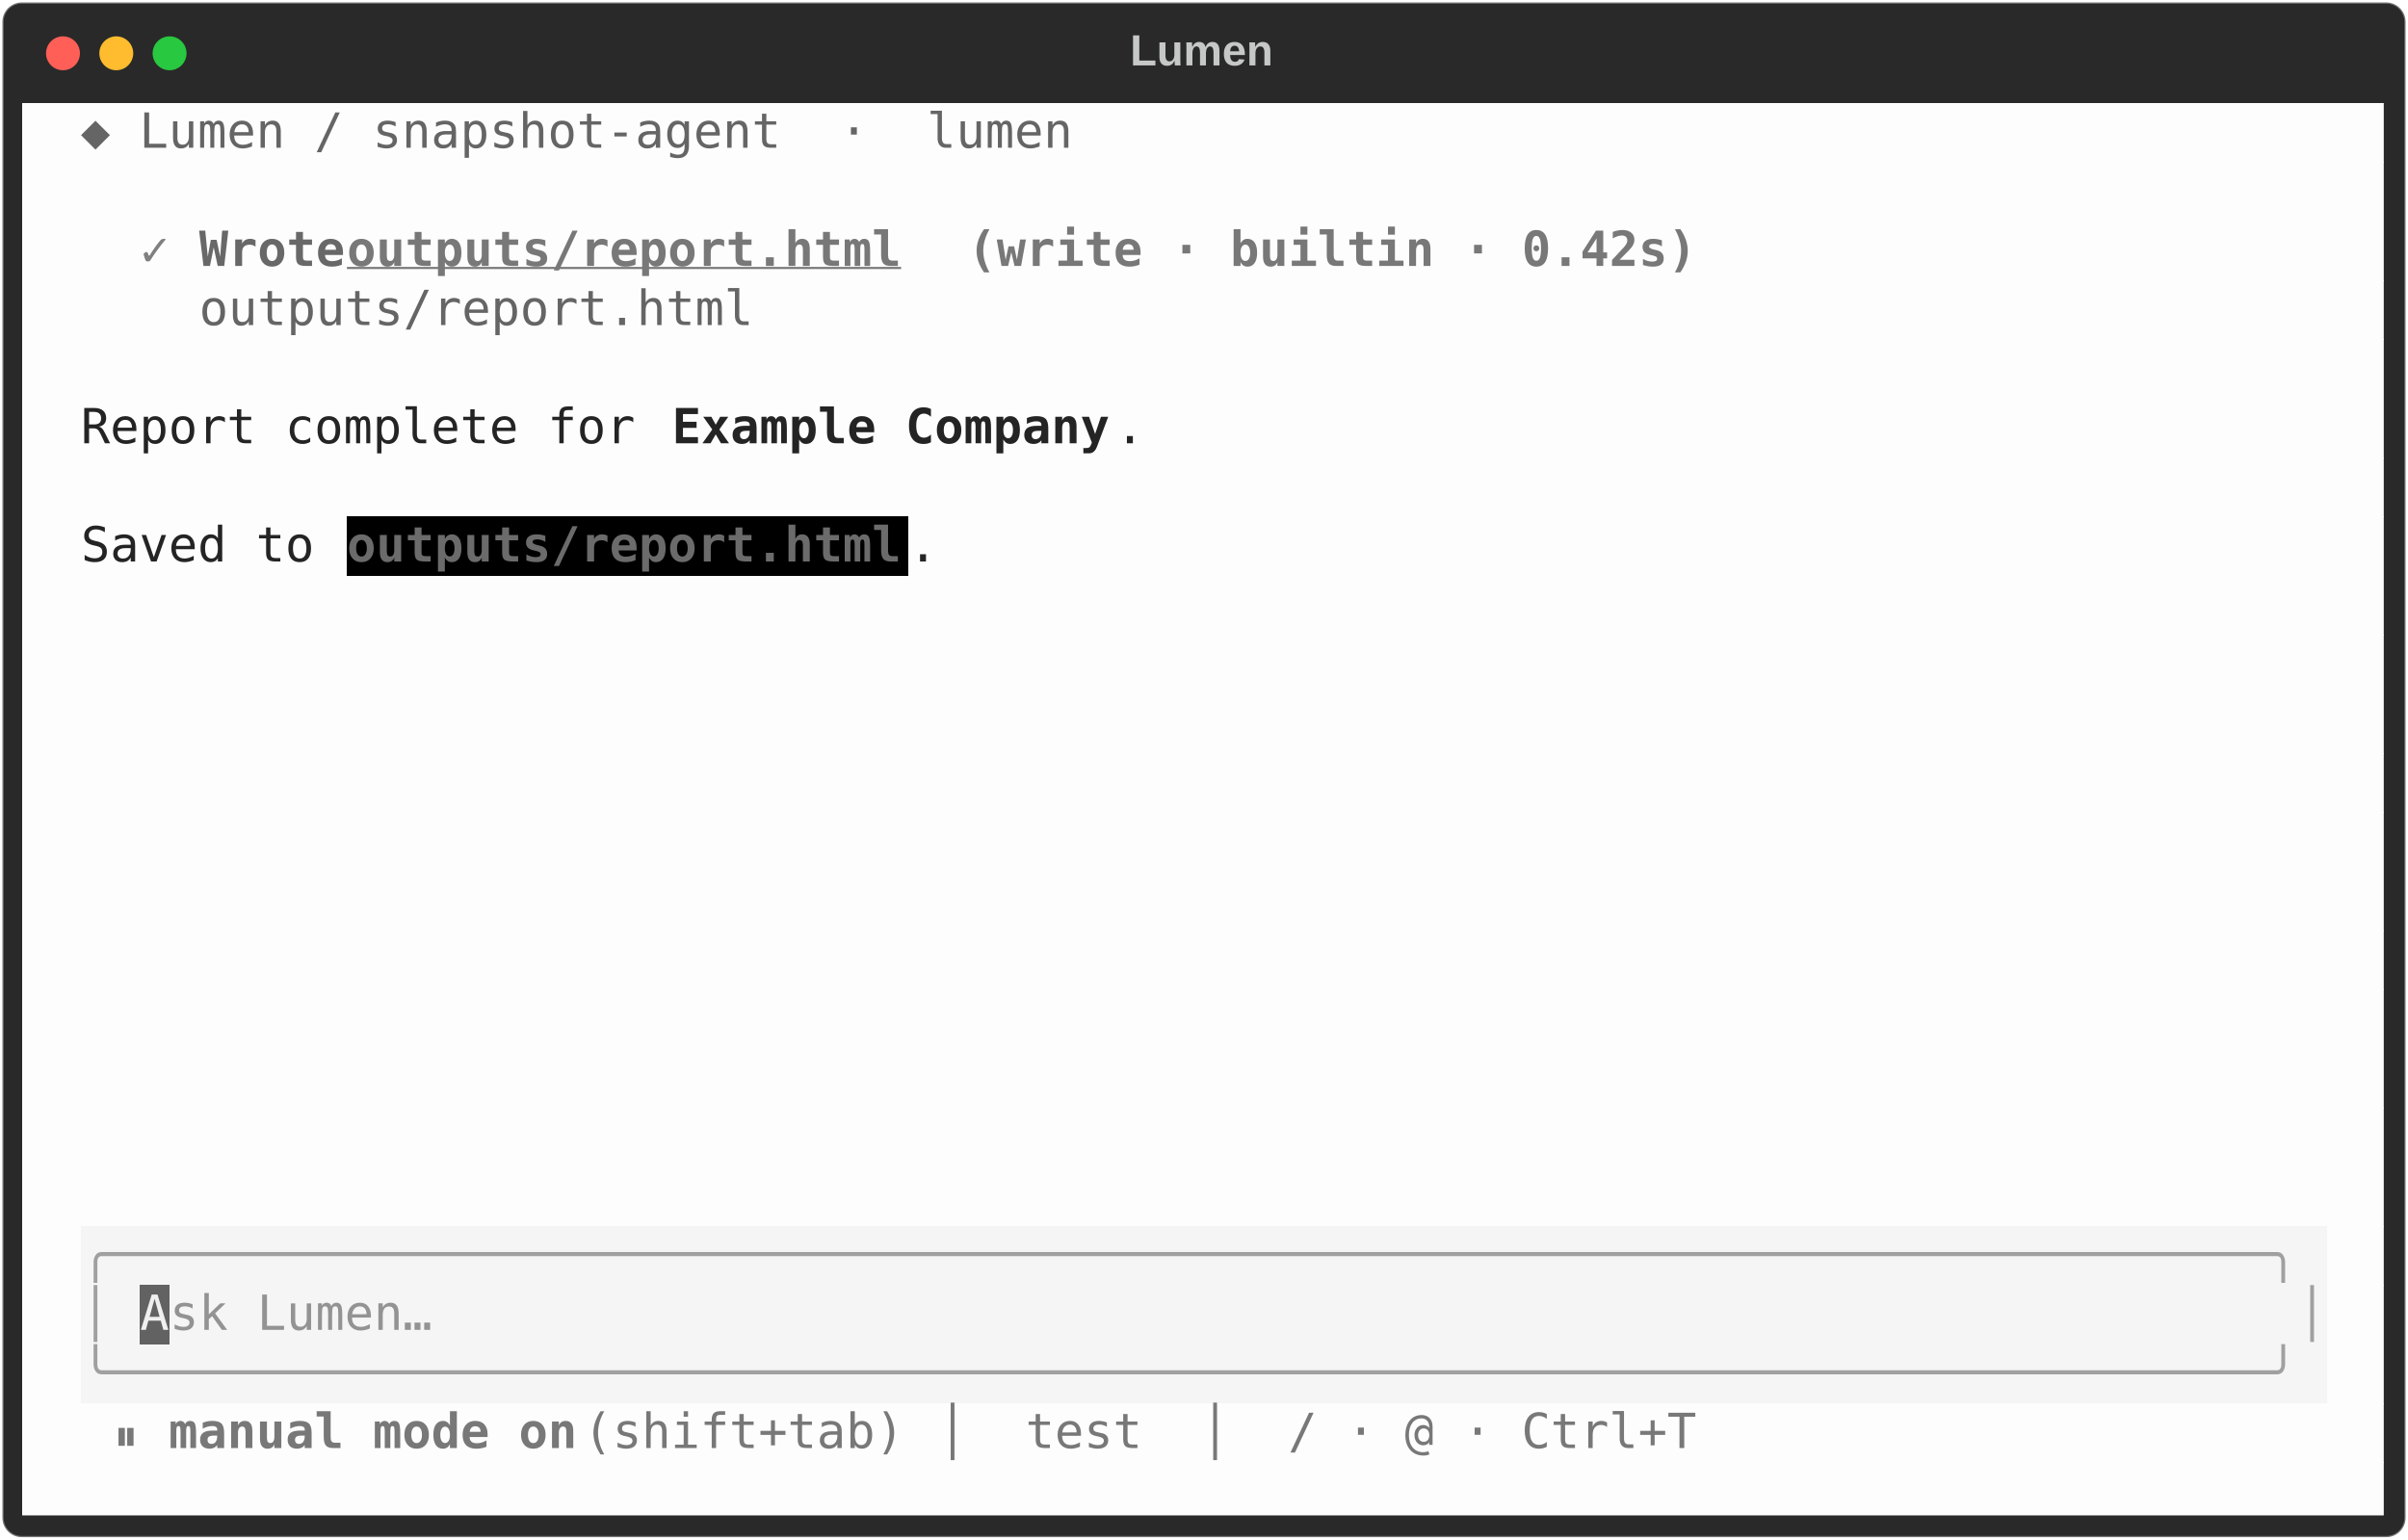
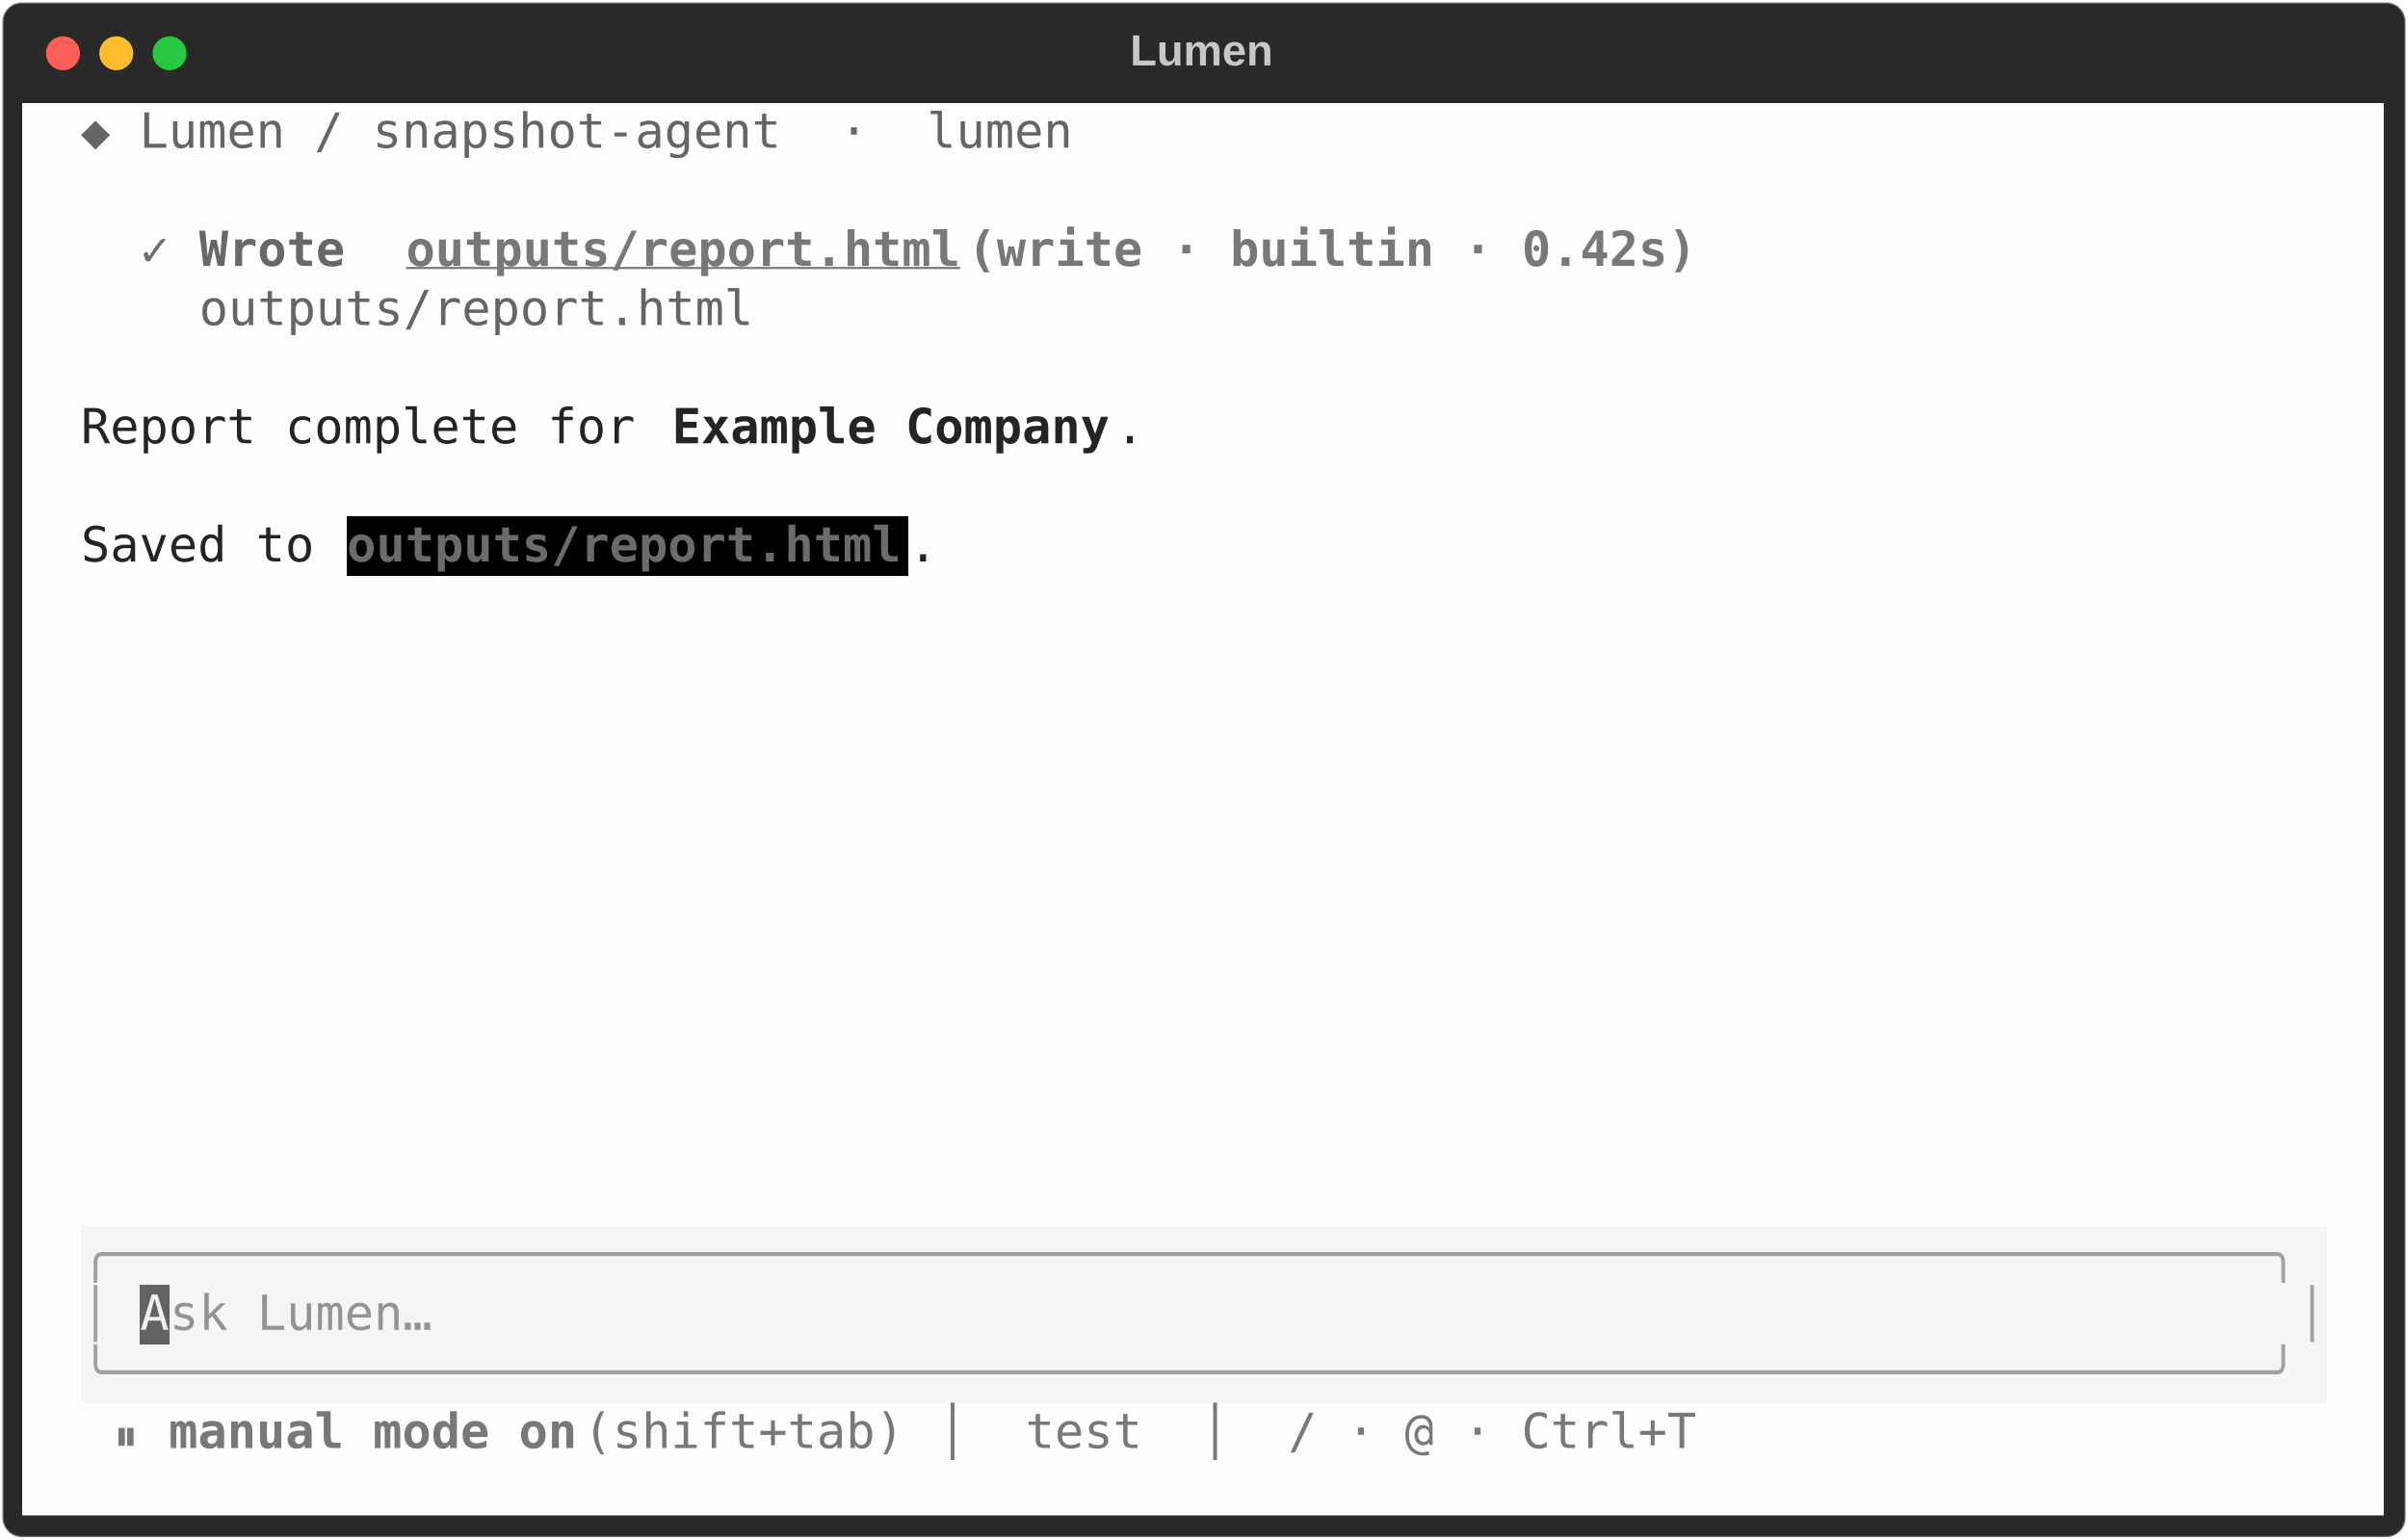
<svg xmlns="http://www.w3.org/2000/svg" class="rich-terminal" viewBox="0 0 994 635.6">
  <style>

    @font-face {
        font-family: "Fira Code";
        src: local("FiraCode-Regular"),
                url("https://cdnjs.cloudflare.com/ajax/libs/firacode/6.2.0/woff2/FiraCode-Regular.woff2") format("woff2"),
                url("https://cdnjs.cloudflare.com/ajax/libs/firacode/6.2.0/woff/FiraCode-Regular.woff") format("woff");
        font-style: normal;
        font-weight: 400;
    }
    @font-face {
        font-family: "Fira Code";
        src: local("FiraCode-Bold"),
                url("https://cdnjs.cloudflare.com/ajax/libs/firacode/6.2.0/woff2/FiraCode-Bold.woff2") format("woff2"),
                url("https://cdnjs.cloudflare.com/ajax/libs/firacode/6.2.0/woff/FiraCode-Bold.woff") format("woff");
        font-style: bold;
        font-weight: 700;
    }

    .terminal-matrix {
        font-family: Fira Code, monospace;
        font-size: 20px;
        line-height: 24.4px;
        font-variant-east-asian: full-width;
    }

    .terminal-title {
        font-size: 18px;
        font-weight: bold;
        font-family: arial;
    }

    .terminal-r1 { fill: #c5c8c6 }
.terminal-r2 { fill: #656565 }
- .terminal-r3 { fill: #808080;font-weight: bold }
+ .terminal-r3 { fill: #6e6e6e;font-weight: bold }
.terminal-r4 { fill: #686868;font-weight: bold }
- .terminal-r5 { fill: #787878;font-weight: bold;text-decoration: underline; }
- .terminal-r6 { fill: #787878;font-weight: bold }
+ .terminal-r5 { fill: #787878;font-weight: bold }
+ .terminal-r6 { fill: #787878;font-weight: bold;text-decoration: underline; }
.terminal-r7 { fill: #242424 }
.terminal-r8 { fill: #242424;font-weight: bold }
.terminal-r9 { fill: #6b6b6b;font-weight: bold }
.terminal-r10 { fill: #a0a0a0 }
.terminal-r11 { fill: #efefef }
.terminal-r12 { fill: #939393 }
.terminal-r13 { fill: #787878 }
    </style>
  <defs>
    <clipPath id="terminal-clip-terminal">
      <rect x="0" y="0" width="975.0" height="584.6" />
    </clipPath>
    <clipPath id="terminal-line-0">
      <rect x="0" y="1.5" width="976" height="24.65" />
    </clipPath>
    <clipPath id="terminal-line-1">
      <rect x="0" y="25.9" width="976" height="24.65" />
    </clipPath>
    <clipPath id="terminal-line-2">
      <rect x="0" y="50.3" width="976" height="24.65" />
    </clipPath>
    <clipPath id="terminal-line-3">
      <rect x="0" y="74.7" width="976" height="24.65" />
    </clipPath>
    <clipPath id="terminal-line-4">
      <rect x="0" y="99.1" width="976" height="24.65" />
    </clipPath>
    <clipPath id="terminal-line-5">
      <rect x="0" y="123.5" width="976" height="24.65" />
    </clipPath>
    <clipPath id="terminal-line-6">
      <rect x="0" y="147.9" width="976" height="24.65" />
    </clipPath>
    <clipPath id="terminal-line-7">
      <rect x="0" y="172.3" width="976" height="24.65" />
    </clipPath>
    <clipPath id="terminal-line-8">
      <rect x="0" y="196.7" width="976" height="24.65" />
    </clipPath>
    <clipPath id="terminal-line-9">
      <rect x="0" y="221.1" width="976" height="24.65" />
    </clipPath>
    <clipPath id="terminal-line-10">
      <rect x="0" y="245.5" width="976" height="24.65" />
    </clipPath>
    <clipPath id="terminal-line-11">
      <rect x="0" y="269.9" width="976" height="24.65" />
    </clipPath>
    <clipPath id="terminal-line-12">
      <rect x="0" y="294.3" width="976" height="24.65" />
    </clipPath>
    <clipPath id="terminal-line-13">
      <rect x="0" y="318.7" width="976" height="24.65" />
    </clipPath>
    <clipPath id="terminal-line-14">
      <rect x="0" y="343.1" width="976" height="24.65" />
    </clipPath>
    <clipPath id="terminal-line-15">
      <rect x="0" y="367.5" width="976" height="24.65" />
    </clipPath>
    <clipPath id="terminal-line-16">
      <rect x="0" y="391.9" width="976" height="24.65" />
    </clipPath>
    <clipPath id="terminal-line-17">
      <rect x="0" y="416.3" width="976" height="24.65" />
    </clipPath>
    <clipPath id="terminal-line-18">
      <rect x="0" y="440.7" width="976" height="24.65" />
    </clipPath>
    <clipPath id="terminal-line-19">
      <rect x="0" y="465.1" width="976" height="24.65" />
    </clipPath>
    <clipPath id="terminal-line-20">
      <rect x="0" y="489.5" width="976" height="24.65" />
    </clipPath>
    <clipPath id="terminal-line-21">
      <rect x="0" y="513.9" width="976" height="24.65" />
    </clipPath>
    <clipPath id="terminal-line-22">
      <rect x="0" y="538.3" width="976" height="24.65" />
    </clipPath>
  </defs>
  <rect fill="#292929" stroke="rgba(255,255,255,0.35)" stroke-width="1" x="1" y="1" width="992" height="633.6" rx="8" />
  <text class="terminal-title" fill="#c5c8c6" text-anchor="middle" x="496" y="27">Lumen</text>
  <g transform="translate(26,22)">
    <circle cx="0" cy="0" r="7" fill="#ff5f57" />
    <circle cx="22" cy="0" r="7" fill="#febc2e" />
    <circle cx="44" cy="0" r="7" fill="#28c840" />
  </g>
  <g transform="translate(9, 41)" clip-path="url(#terminal-clip-terminal)">
    <rect fill="#fdfdfd" x="0" y="1.5" width="24.4" height="24.65" shape-rendering="crispEdges" />
    <rect fill="#fdfdfd" x="24.4" y="1.5" width="414.8" height="24.65" shape-rendering="crispEdges" />
    <rect fill="#fdfdfd" x="439.2" y="1.5" width="536.8" height="24.65" shape-rendering="crispEdges" />
    <rect fill="#fdfdfd" x="0" y="25.9" width="976" height="24.65" shape-rendering="crispEdges" />
    <rect fill="#fdfdfd" x="0" y="50.3" width="48.8" height="24.65" shape-rendering="crispEdges" />
    <rect fill="#fdfdfd" x="48.8" y="50.3" width="24.4" height="24.65" shape-rendering="crispEdges" />
    <rect fill="#fdfdfd" x="73.2" y="50.3" width="61" height="24.65" shape-rendering="crispEdges" />
-     <rect fill="#fdfdfd" x="134.2" y="50.3" width="256.2" height="24.65" shape-rendering="crispEdges" />
+     <rect fill="#fdfdfd" x="134.2" y="50.3" width="24.4" height="24.65" shape-rendering="crispEdges" />
+     <rect fill="#fdfdfd" x="158.6" y="50.3" width="231.8" height="24.65" shape-rendering="crispEdges" />
    <rect fill="#fdfdfd" x="390.4" y="50.3" width="329.4" height="24.65" shape-rendering="crispEdges" />
    <rect fill="#fdfdfd" x="719.8" y="50.3" width="256.2" height="24.65" shape-rendering="crispEdges" />
    <rect fill="#fdfdfd" x="0" y="74.7" width="73.2" height="24.65" shape-rendering="crispEdges" />
    <rect fill="#fdfdfd" x="73.2" y="74.7" width="231.8" height="24.65" shape-rendering="crispEdges" />
    <rect fill="#fdfdfd" x="305" y="74.7" width="671" height="24.65" shape-rendering="crispEdges" />
    <rect fill="#fdfdfd" x="0" y="99.1" width="976" height="24.65" shape-rendering="crispEdges" />
    <rect fill="#fdfdfd" x="0" y="123.5" width="24.4" height="24.65" shape-rendering="crispEdges" />
    <rect fill="#fdfdfd" x="24.4" y="123.5" width="244" height="24.65" shape-rendering="crispEdges" />
    <rect fill="#fdfdfd" x="268.4" y="123.5" width="183" height="24.65" shape-rendering="crispEdges" />
    <rect fill="#fdfdfd" x="451.4" y="123.5" width="451.4" height="24.65" shape-rendering="crispEdges" />
    <rect fill="#fdfdfd" x="902.8" y="123.5" width="73.2" height="24.65" shape-rendering="crispEdges" />
    <rect fill="#fdfdfd" x="0" y="147.9" width="976" height="24.65" shape-rendering="crispEdges" />
    <rect fill="#fdfdfd" x="0" y="172.3" width="24.4" height="24.65" shape-rendering="crispEdges" />
    <rect fill="#fdfdfd" x="24.4" y="172.3" width="109.8" height="24.65" shape-rendering="crispEdges" />
    <rect fill="#000000" x="134.2" y="172.3" width="231.8" height="24.65" shape-rendering="crispEdges" />
    <rect fill="#fdfdfd" x="366" y="172.3" width="536.8" height="24.65" shape-rendering="crispEdges" />
    <rect fill="#fdfdfd" x="902.8" y="172.3" width="73.2" height="24.65" shape-rendering="crispEdges" />
    <rect fill="#fdfdfd" x="0" y="196.7" width="976" height="24.65" shape-rendering="crispEdges" />
    <rect fill="#fdfdfd" x="0" y="221.1" width="976" height="24.65" shape-rendering="crispEdges" />
    <rect fill="#fdfdfd" x="0" y="245.5" width="976" height="24.65" shape-rendering="crispEdges" />
    <rect fill="#fdfdfd" x="0" y="269.9" width="976" height="24.65" shape-rendering="crispEdges" />
    <rect fill="#fdfdfd" x="0" y="294.3" width="976" height="24.65" shape-rendering="crispEdges" />
    <rect fill="#fdfdfd" x="0" y="318.7" width="976" height="24.65" shape-rendering="crispEdges" />
    <rect fill="#fdfdfd" x="0" y="343.1" width="976" height="24.65" shape-rendering="crispEdges" />
    <rect fill="#fdfdfd" x="0" y="367.5" width="976" height="24.65" shape-rendering="crispEdges" />
    <rect fill="#fdfdfd" x="0" y="391.9" width="976" height="24.65" shape-rendering="crispEdges" />
    <rect fill="#fdfdfd" x="0" y="416.3" width="976" height="24.65" shape-rendering="crispEdges" />
    <rect fill="#fdfdfd" x="0" y="440.7" width="976" height="24.65" shape-rendering="crispEdges" />
    <rect fill="#fdfdfd" x="0" y="465.1" width="24.4" height="24.65" shape-rendering="crispEdges" />
    <rect fill="#f5f5f5" x="24.4" y="465.1" width="927.2" height="24.65" shape-rendering="crispEdges" />
    <rect fill="#fdfdfd" x="951.6" y="465.1" width="24.4" height="24.65" shape-rendering="crispEdges" />
    <rect fill="#fdfdfd" x="0" y="489.5" width="24.4" height="24.65" shape-rendering="crispEdges" />
    <rect fill="#f5f5f5" x="24.4" y="489.5" width="12.2" height="24.65" shape-rendering="crispEdges" />
    <rect fill="#f5f5f5" x="36.6" y="489.5" width="12.2" height="24.65" shape-rendering="crispEdges" />
    <rect fill="#626262" x="48.8" y="489.5" width="12.2" height="24.65" shape-rendering="crispEdges" />
    <rect fill="#f5f5f5" x="61" y="489.5" width="109.8" height="24.65" shape-rendering="crispEdges" />
    <rect fill="#f5f5f5" x="170.8" y="489.5" width="768.6" height="24.65" shape-rendering="crispEdges" />
    <rect fill="#f5f5f5" x="939.4" y="489.5" width="12.2" height="24.65" shape-rendering="crispEdges" />
    <rect fill="#fdfdfd" x="951.6" y="489.5" width="24.4" height="24.65" shape-rendering="crispEdges" />
    <rect fill="#fdfdfd" x="0" y="513.9" width="24.4" height="24.65" shape-rendering="crispEdges" />
    <rect fill="#f5f5f5" x="24.4" y="513.9" width="927.2" height="24.65" shape-rendering="crispEdges" />
    <rect fill="#fdfdfd" x="951.6" y="513.9" width="24.4" height="24.65" shape-rendering="crispEdges" />
    <rect fill="#fdfdfd" x="0" y="538.3" width="36.6" height="24.65" shape-rendering="crispEdges" />
    <rect fill="#fdfdfd" x="36.6" y="538.3" width="195.2" height="24.65" shape-rendering="crispEdges" />
    <rect fill="#fdfdfd" x="231.8" y="538.3" width="146.4" height="24.65" shape-rendering="crispEdges" />
    <rect fill="#fdfdfd" x="378.2" y="538.3" width="341.6" height="24.65" shape-rendering="crispEdges" />
    <rect fill="#fdfdfd" x="719.8" y="538.3" width="256.2" height="24.65" shape-rendering="crispEdges" />
    <rect fill="#fdfdfd" x="0" y="562.7" width="976" height="24.65" shape-rendering="crispEdges" />
    <g class="terminal-matrix">
      <text class="terminal-r2" x="24.4" y="20" textLength="414.8" clip-path="url(#terminal-line-0)">◆ Lumen / snapshot-agent  ·  lumen</text>
      <text class="terminal-r1" x="976" y="20" textLength="12.2" clip-path="url(#terminal-line-0)">
</text>
      <text class="terminal-r1" x="976" y="44.4" textLength="12.2" clip-path="url(#terminal-line-1)">
</text>
      <text class="terminal-r3" x="48.8" y="68.8" textLength="24.4" clip-path="url(#terminal-line-2)">✓ </text>
      <text class="terminal-r4" x="73.2" y="68.8" textLength="61" clip-path="url(#terminal-line-2)">Wrote</text>
-       <text class="terminal-r5" x="134.2" y="68.8" textLength="256.2" clip-path="url(#terminal-line-2)">  outputs/report.html</text>
-       <text class="terminal-r6" x="390.4" y="68.8" textLength="329.4" clip-path="url(#terminal-line-2)">  (write · builtin · 0.42s)</text>
+       <text class="terminal-r6" x="158.6" y="68.8" textLength="231.8" clip-path="url(#terminal-line-2)">outputs/report.html</text>
+       <text class="terminal-r5" x="390.4" y="68.8" textLength="329.4" clip-path="url(#terminal-line-2)">  (write · builtin · 0.42s)</text>
      <text class="terminal-r1" x="976" y="68.8" textLength="12.2" clip-path="url(#terminal-line-2)">
</text>
      <text class="terminal-r2" x="73.2" y="93.2" textLength="231.8" clip-path="url(#terminal-line-3)">outputs/report.html</text>
      <text class="terminal-r1" x="976" y="93.2" textLength="12.2" clip-path="url(#terminal-line-3)">
</text>
      <text class="terminal-r1" x="976" y="117.6" textLength="12.2" clip-path="url(#terminal-line-4)">
</text>
      <text class="terminal-r7" x="24.4" y="142" textLength="244" clip-path="url(#terminal-line-5)">Report complete for </text>
      <text class="terminal-r8" x="268.4" y="142" textLength="183" clip-path="url(#terminal-line-5)">Example Company</text>
      <text class="terminal-r7" x="451.4" y="142" textLength="451.4" clip-path="url(#terminal-line-5)">.                                    </text>
      <text class="terminal-r1" x="976" y="142" textLength="12.2" clip-path="url(#terminal-line-5)">
</text>
      <text class="terminal-r1" x="976" y="166.4" textLength="12.2" clip-path="url(#terminal-line-6)">
</text>
      <text class="terminal-r7" x="24.4" y="190.8" textLength="109.8" clip-path="url(#terminal-line-7)">Saved to </text>
      <text class="terminal-r9" x="134.2" y="190.8" textLength="231.8" clip-path="url(#terminal-line-7)">outputs/report.html</text>
      <text class="terminal-r7" x="366" y="190.8" textLength="536.8" clip-path="url(#terminal-line-7)">.                                           </text>
      <text class="terminal-r1" x="976" y="190.8" textLength="12.2" clip-path="url(#terminal-line-7)">
</text>
      <text class="terminal-r1" x="976" y="215.2" textLength="12.2" clip-path="url(#terminal-line-8)">
</text>
      <text class="terminal-r1" x="976" y="239.6" textLength="12.2" clip-path="url(#terminal-line-9)">
</text>
      <text class="terminal-r1" x="976" y="264" textLength="12.2" clip-path="url(#terminal-line-10)">
</text>
      <text class="terminal-r1" x="976" y="288.4" textLength="12.2" clip-path="url(#terminal-line-11)">
</text>
      <text class="terminal-r1" x="976" y="312.8" textLength="12.2" clip-path="url(#terminal-line-12)">
</text>
      <text class="terminal-r1" x="976" y="337.2" textLength="12.2" clip-path="url(#terminal-line-13)">
</text>
      <text class="terminal-r1" x="976" y="361.6" textLength="12.2" clip-path="url(#terminal-line-14)">
</text>
      <text class="terminal-r1" x="976" y="386" textLength="12.2" clip-path="url(#terminal-line-15)">
</text>
      <text class="terminal-r1" x="976" y="410.4" textLength="12.2" clip-path="url(#terminal-line-16)">
</text>
      <text class="terminal-r1" x="976" y="434.8" textLength="12.2" clip-path="url(#terminal-line-17)">
</text>
      <text class="terminal-r1" x="976" y="459.2" textLength="12.2" clip-path="url(#terminal-line-18)">
</text>
      <text class="terminal-r10" x="24.4" y="483.6" textLength="927.2" clip-path="url(#terminal-line-19)">╭──────────────────────────────────────────────────────────────────────────╮</text>
      <text class="terminal-r1" x="976" y="483.6" textLength="12.2" clip-path="url(#terminal-line-19)">
</text>
      <text class="terminal-r10" x="24.4" y="508" textLength="12.2" clip-path="url(#terminal-line-20)">│</text>
      <text class="terminal-r11" x="48.8" y="508" textLength="12.2" clip-path="url(#terminal-line-20)">A</text>
      <text class="terminal-r12" x="61" y="508" textLength="109.8" clip-path="url(#terminal-line-20)">sk Lumen…</text>
      <text class="terminal-r10" x="939.4" y="508" textLength="12.2" clip-path="url(#terminal-line-20)">│</text>
      <text class="terminal-r1" x="976" y="508" textLength="12.2" clip-path="url(#terminal-line-20)">
</text>
      <text class="terminal-r10" x="24.4" y="532.4" textLength="927.2" clip-path="url(#terminal-line-21)">╰──────────────────────────────────────────────────────────────────────────╯</text>
      <text class="terminal-r1" x="976" y="532.4" textLength="12.2" clip-path="url(#terminal-line-21)">
</text>
-       <text class="terminal-r6" x="36.6" y="556.8" textLength="195.2" clip-path="url(#terminal-line-22)">⏸ manual mode on</text>
+       <text class="terminal-r5" x="36.6" y="556.8" textLength="195.2" clip-path="url(#terminal-line-22)">⏸ manual mode on</text>
      <text class="terminal-r13" x="231.8" y="556.8" textLength="146.4" clip-path="url(#terminal-line-22)"> (shift+tab)</text>
      <text class="terminal-r13" x="378.2" y="556.8" textLength="341.6" clip-path="url(#terminal-line-22)">  │  test  │  / · @ · Ctrl+T</text>
      <text class="terminal-r1" x="976" y="556.8" textLength="12.2" clip-path="url(#terminal-line-22)">
</text>
    </g>
  </g>
</svg>
